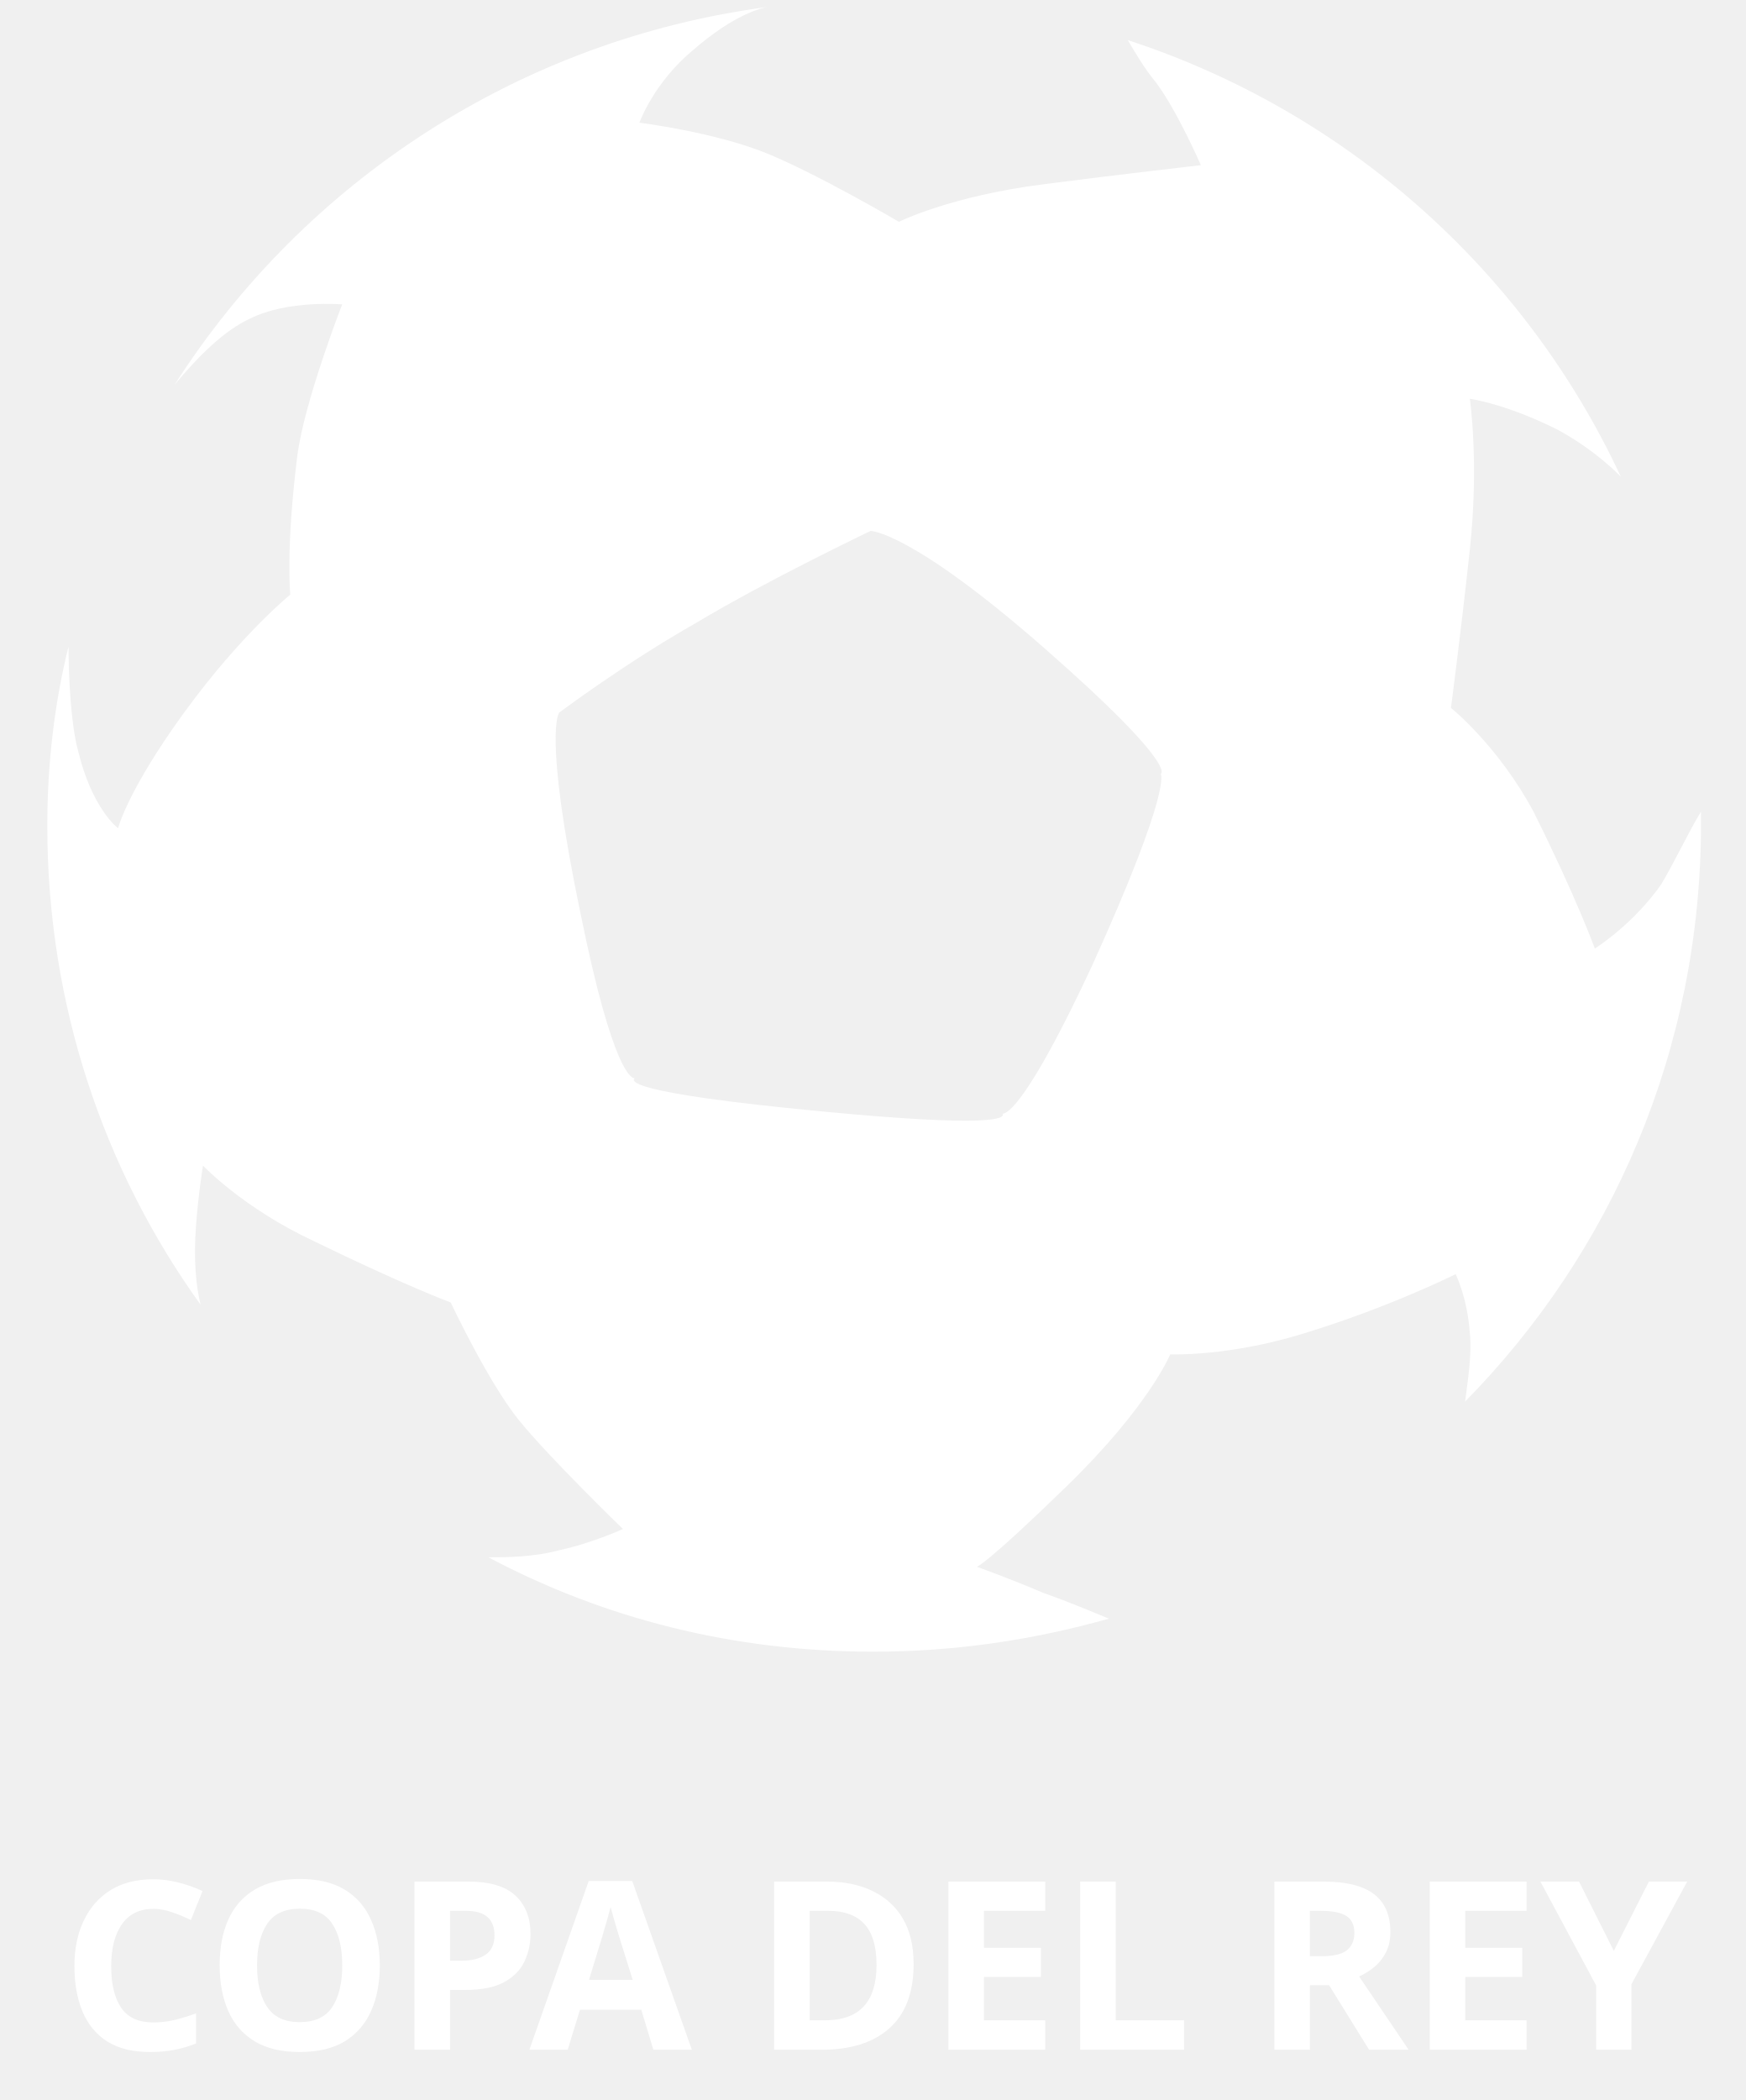
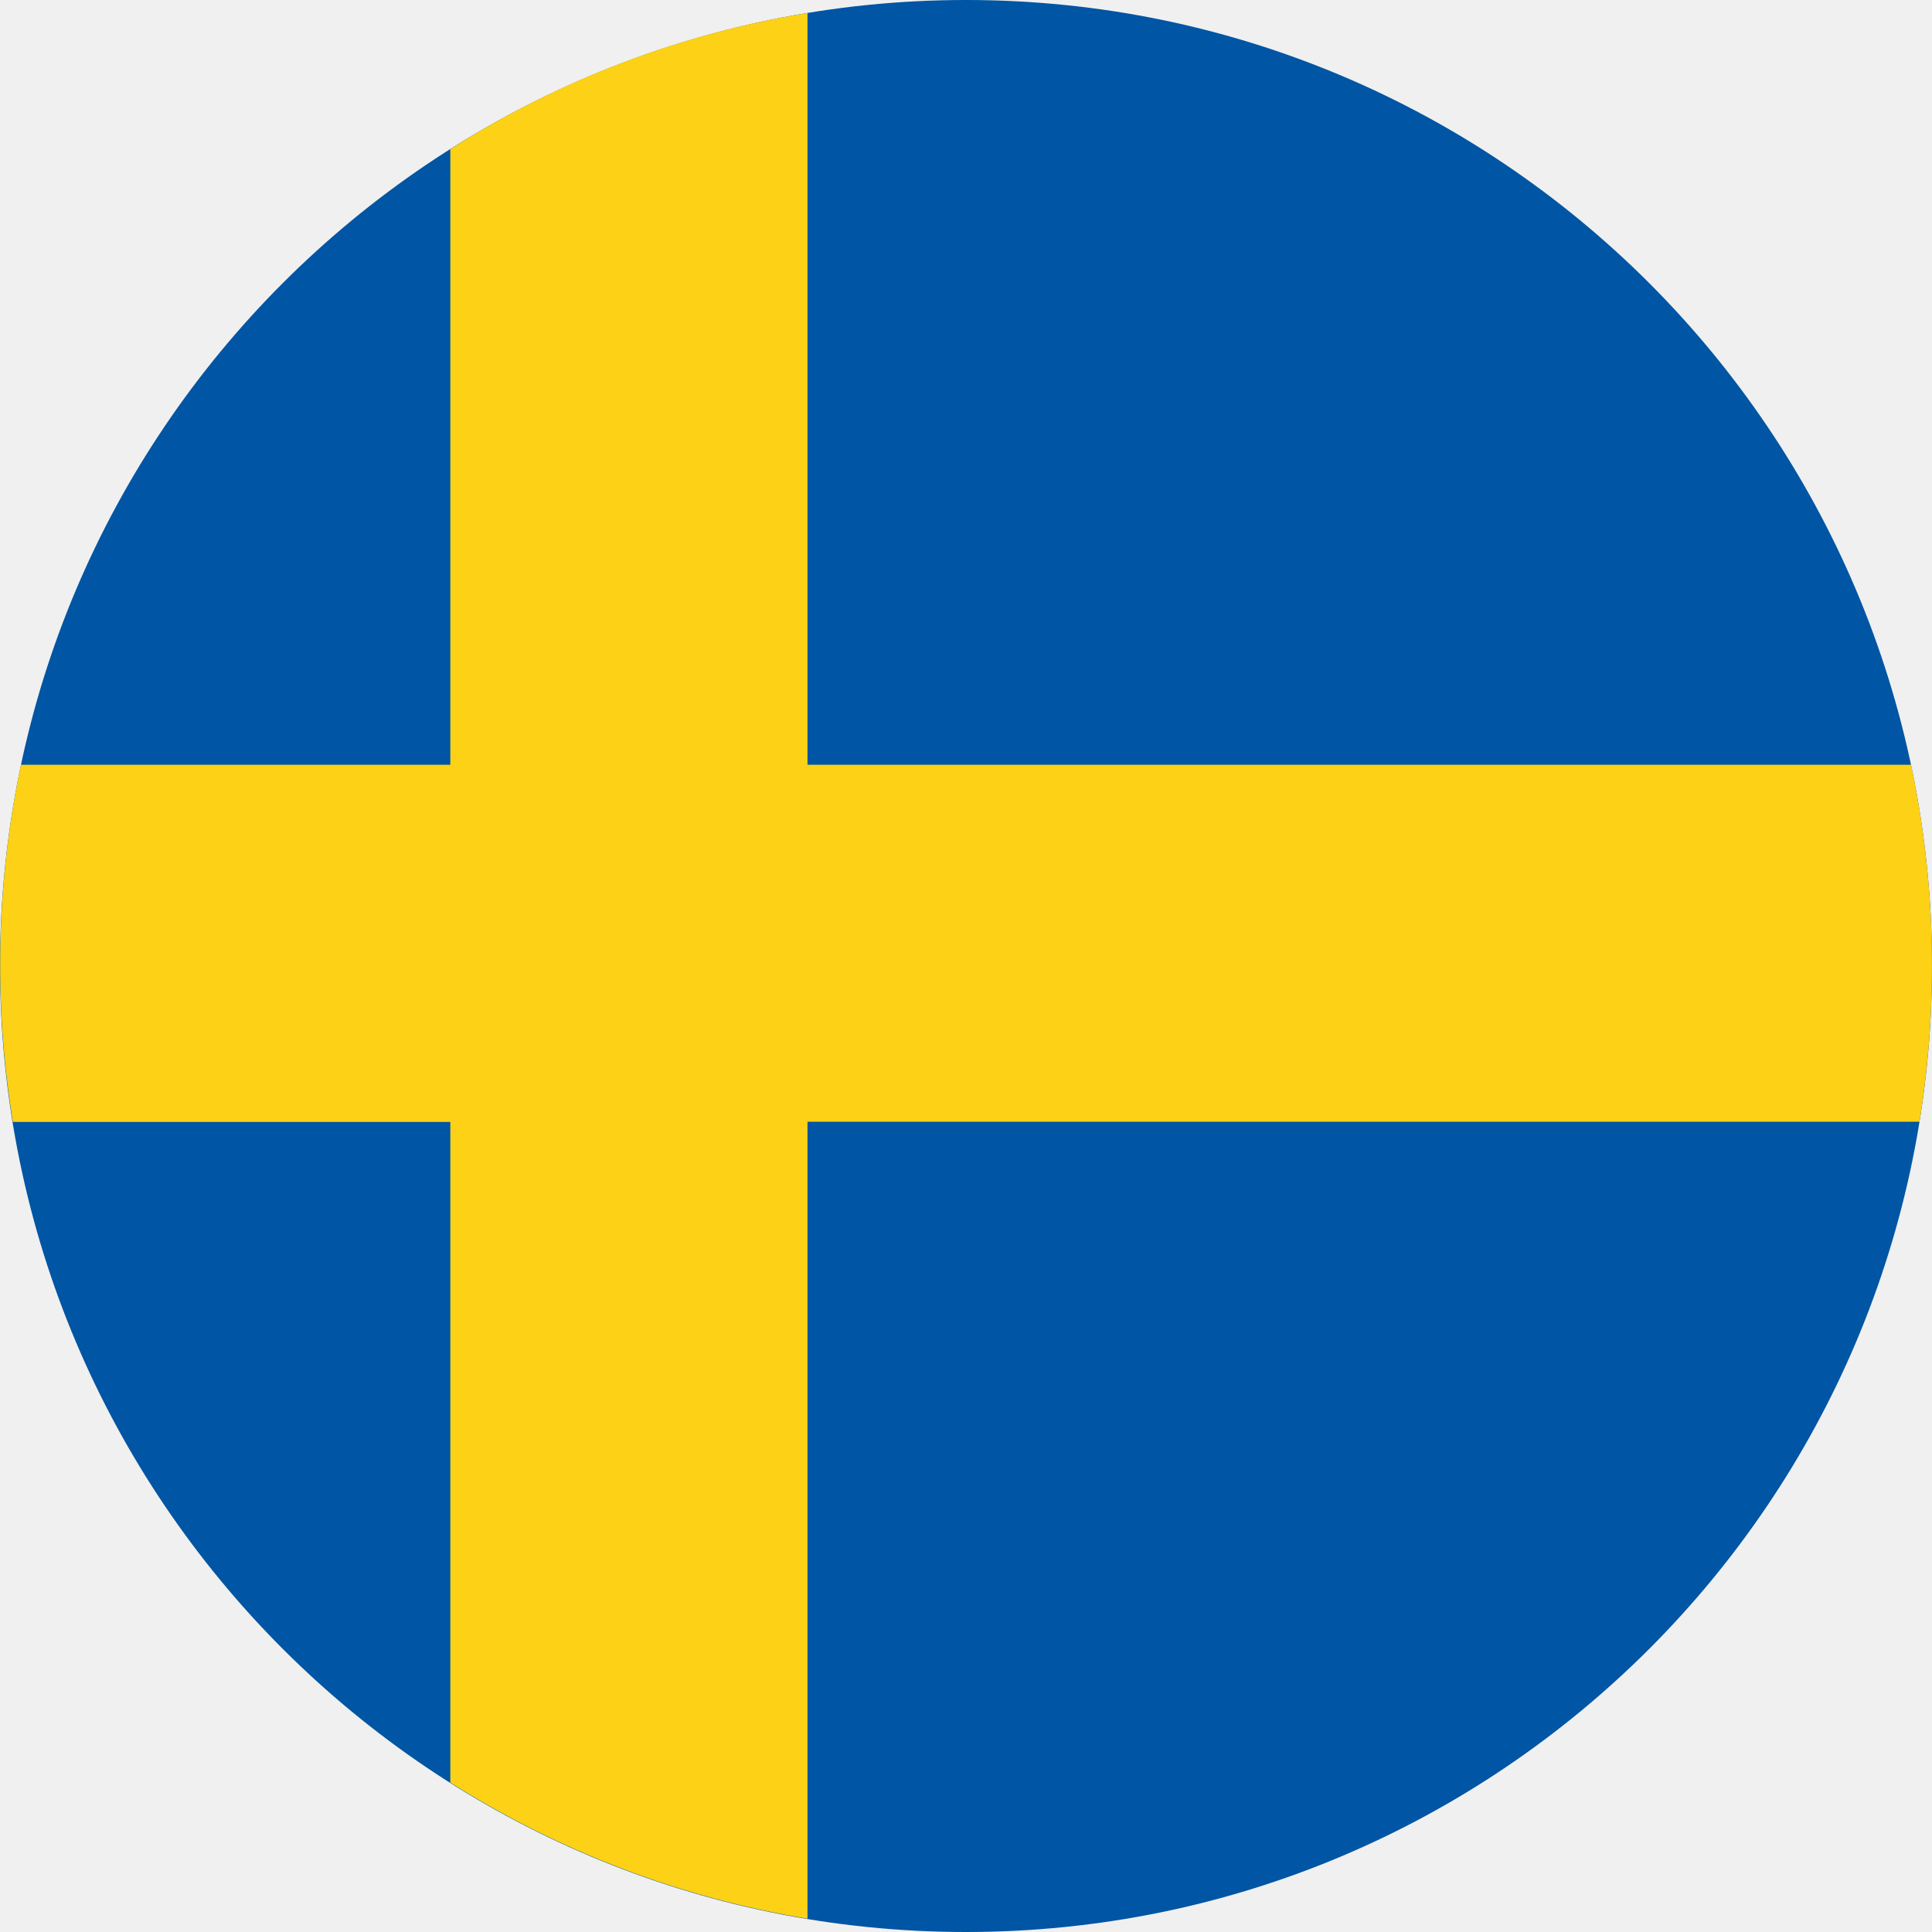
- <svg xmlns="http://www.w3.org/2000/svg" xmlns:xlink="http://www.w3.org/1999/xlink" width="74" height="89">
-   <g>
-     <g id="Layer_2" />
-     <g id="svg_1">
-       <g id="svg_2">
-         <defs fill="#ffffff" transform="translate(1.555429,0) translate(0.5,0) translate(-0.5,0) translate(0.5,0) translate(-0.5,0) translate(-0.5,0) translate(-0.5,0) translate(-0.5,0) translate(-0.5,0) translate(-0.5,0) translate(-0.5,0) translate(-0.5,0) translate(-0.5,0) translate(-0.5,0) translate(-0.5,0) translate(-0.5,0) translate(-0.5,0) translate(-0.5,0) translate(-0.5,0) translate(-0.5,0) translate(-0.5,0) translate(-0.5,0) translate(-0.5,0) translate(-0.5,0) translate(-0.5,0) translate(-0.5,0) translate(-0.5,0) translate(-0.5,0) translate(-0.5,0) translate(-0.5,0) ">
-           <circle fill="#ffffff" id="SVGID_1_" cx="45" cy="35" r="35" />
-         </defs>
-         <clipPath fill="#ffffff" transform="translate(1.555429,0) translate(0.5,0) translate(-0.5,0) translate(0.5,0) translate(-0.5,0) translate(-0.5,0) translate(-0.5,0) translate(-0.5,0) translate(-0.5,0) translate(-0.5,0) translate(-0.5,0) translate(-0.5,0) translate(-0.5,0) translate(-0.5,0) translate(-0.5,0) translate(-0.5,0) translate(-0.5,0) translate(-0.5,0) translate(-0.5,0) translate(-0.5,0) translate(-0.5,0) translate(-0.5,0) translate(-0.5,0) translate(-0.5,0) translate(-0.5,0) translate(-0.5,0) translate(-0.5,0) translate(-0.5,0) translate(-0.5,0) translate(-0.5,0) " id="SVGID_2_">
-           <use fill="#ffffff" xlink:href="#SVGID_1_" id="svg_3" />
-         </clipPath>
-         <path fill="#ffffff" class="st0" d="m70.405,37.5c-1.2,1.7 -2.8,2.7 -2.8,2.7s-0.8,-2.2 -2.6,-5.8c-1.5,-2.8 -3.5,-4.4 -3.5,-4.4s0.4,-3 0.8,-6.7s0,-6.4 0,-6.4s1.5,0.2 3.7,1.3c1.3,0.7 2.2,1.5 2.7,2c-4.1,-8.8 -11.7,-15.5 -20.9,-18.5c0.3,0.5 0.7,1.2 1.2,1.8c0.9,1.2 1.9,3.5 1.9,3.5s-3.5,0.4 -6.6,0.8c-4,0.5 -6.2,1.6 -6.2,1.6s-3.4,-2 -5.6,-2.9s-5.4,-1.3 -5.4,-1.3s0.6,-1.7 2.3,-3.1c1.5,-1.3 2.6,-1.7 3.1,-1.8c-10.5,1.4 -19.6,7.4 -25.1,16c1,-1.2 2.1,-2.3 3.2,-2.8c1.6,-0.8 3.9,-0.6 3.9,-0.6s-1.6,4.1 -1.9,6.4c-0.5,4 -0.3,5.9 -0.3,5.9s-2.1,1.7 -4.5,5s-2.8,4.9 -2.8,4.9s-1.1,-0.8 -1.7,-3.3c-0.3,-1.1 -0.4,-3.1 -0.4,-4.4c-0.6,2.4 -0.9,5 -0.9,7.6c0,7.6 2.4,14.6 6.5,20.3c-0.2,-0.8 -0.3,-1.9 -0.2,-3.3c0.1,-1.4 0.3,-2.6 0.3,-2.6s1.7,1.8 4.7,3.2c3.9,1.9 5.8,2.6 5.8,2.6s1.6,3.4 2.9,5s4.4,4.6 4.4,4.6s-1.3,0.6 -2.7,0.9c-1.1,0.3 -2.3,0.3 -3,0.3c4.9,2.6 10.4,4 16.3,4c3.5,0 6.8,-0.5 10,-1.4c-0.5,-0.2 -1.4,-0.6 -2.8,-1.1c-1.4,-0.6 -2.8,-1.1 -2.8,-1.1s0.3,0 3.8,-3.4s4.4,-5.6 4.4,-5.6s2.5,0.1 5.7,-0.9c3.6,-1.1 6.4,-2.5 6.4,-2.5s0.5,1 0.6,2.5c0.1,0.9 -0.1,2.1 -0.2,2.9c6.2,-6.3 10,-14.9 10,-24.5c0,-0.2 0,-0.3 0,-0.5c-0.5,0.8 -1.1,2.1 -1.7,3.1zm-24.1,3.4c-2.7,5.8 -3.6,6.3 -3.8,6.3c0.1,0.2 -0.4,0.6 -7.7,-0.1c-8.4,-0.8 -8,-1.3 -7.9,-1.4c-0.1,0 -0.9,-0.1 -2.3,-7c-1.6,-7.7 -0.9,-8.5 -0.9,-8.5s2.8,-2.1 5.8,-3.8c3,-1.8 7.4,-3.9 7.4,-3.9s1.7,0 7.4,5s4.9,5.3 4.9,5.3s0.5,0.6 -2.9,8.1z" id="svg_4" />
-       </g>
-     </g>
-     <text fill="#ffffff" stroke-width="0" x="2.671" y="86.38" id="svg_5" font-size="24" font-family="Sans-serif" text-anchor="middle" xml:space="preserve" font-weight="bold" transform="matrix(0.415748,0,0,0.415748,35.93984,50.95723) " stroke="null">COPA DEL REY</text>
-   </g>
+ <svg xmlns="http://www.w3.org/2000/svg" id="Layer_1" data-name="Layer 1" viewBox="0 0 24 24">
+   <defs>
+     <style>.cls-1{fill:#0055a4;}.cls-2{fill:#fcd116;}</style>
+   </defs>
+   <circle class="cls-1" cx="12" cy="12" r="12" />
+   <path class="cls-2" d="M23.74,9.5H10.031V0.161A11.763,11.763,0,0,0,5.594,1.852V9.5H0.26a12.121,12.121,0,0,0-.1,4.437H5.594v8.207a11.911,11.911,0,0,0,4.437,1.691v-9.9H23.844A12.139,12.139,0,0,0,23.74,9.5Z" transform="translate(0)" />
</svg>
